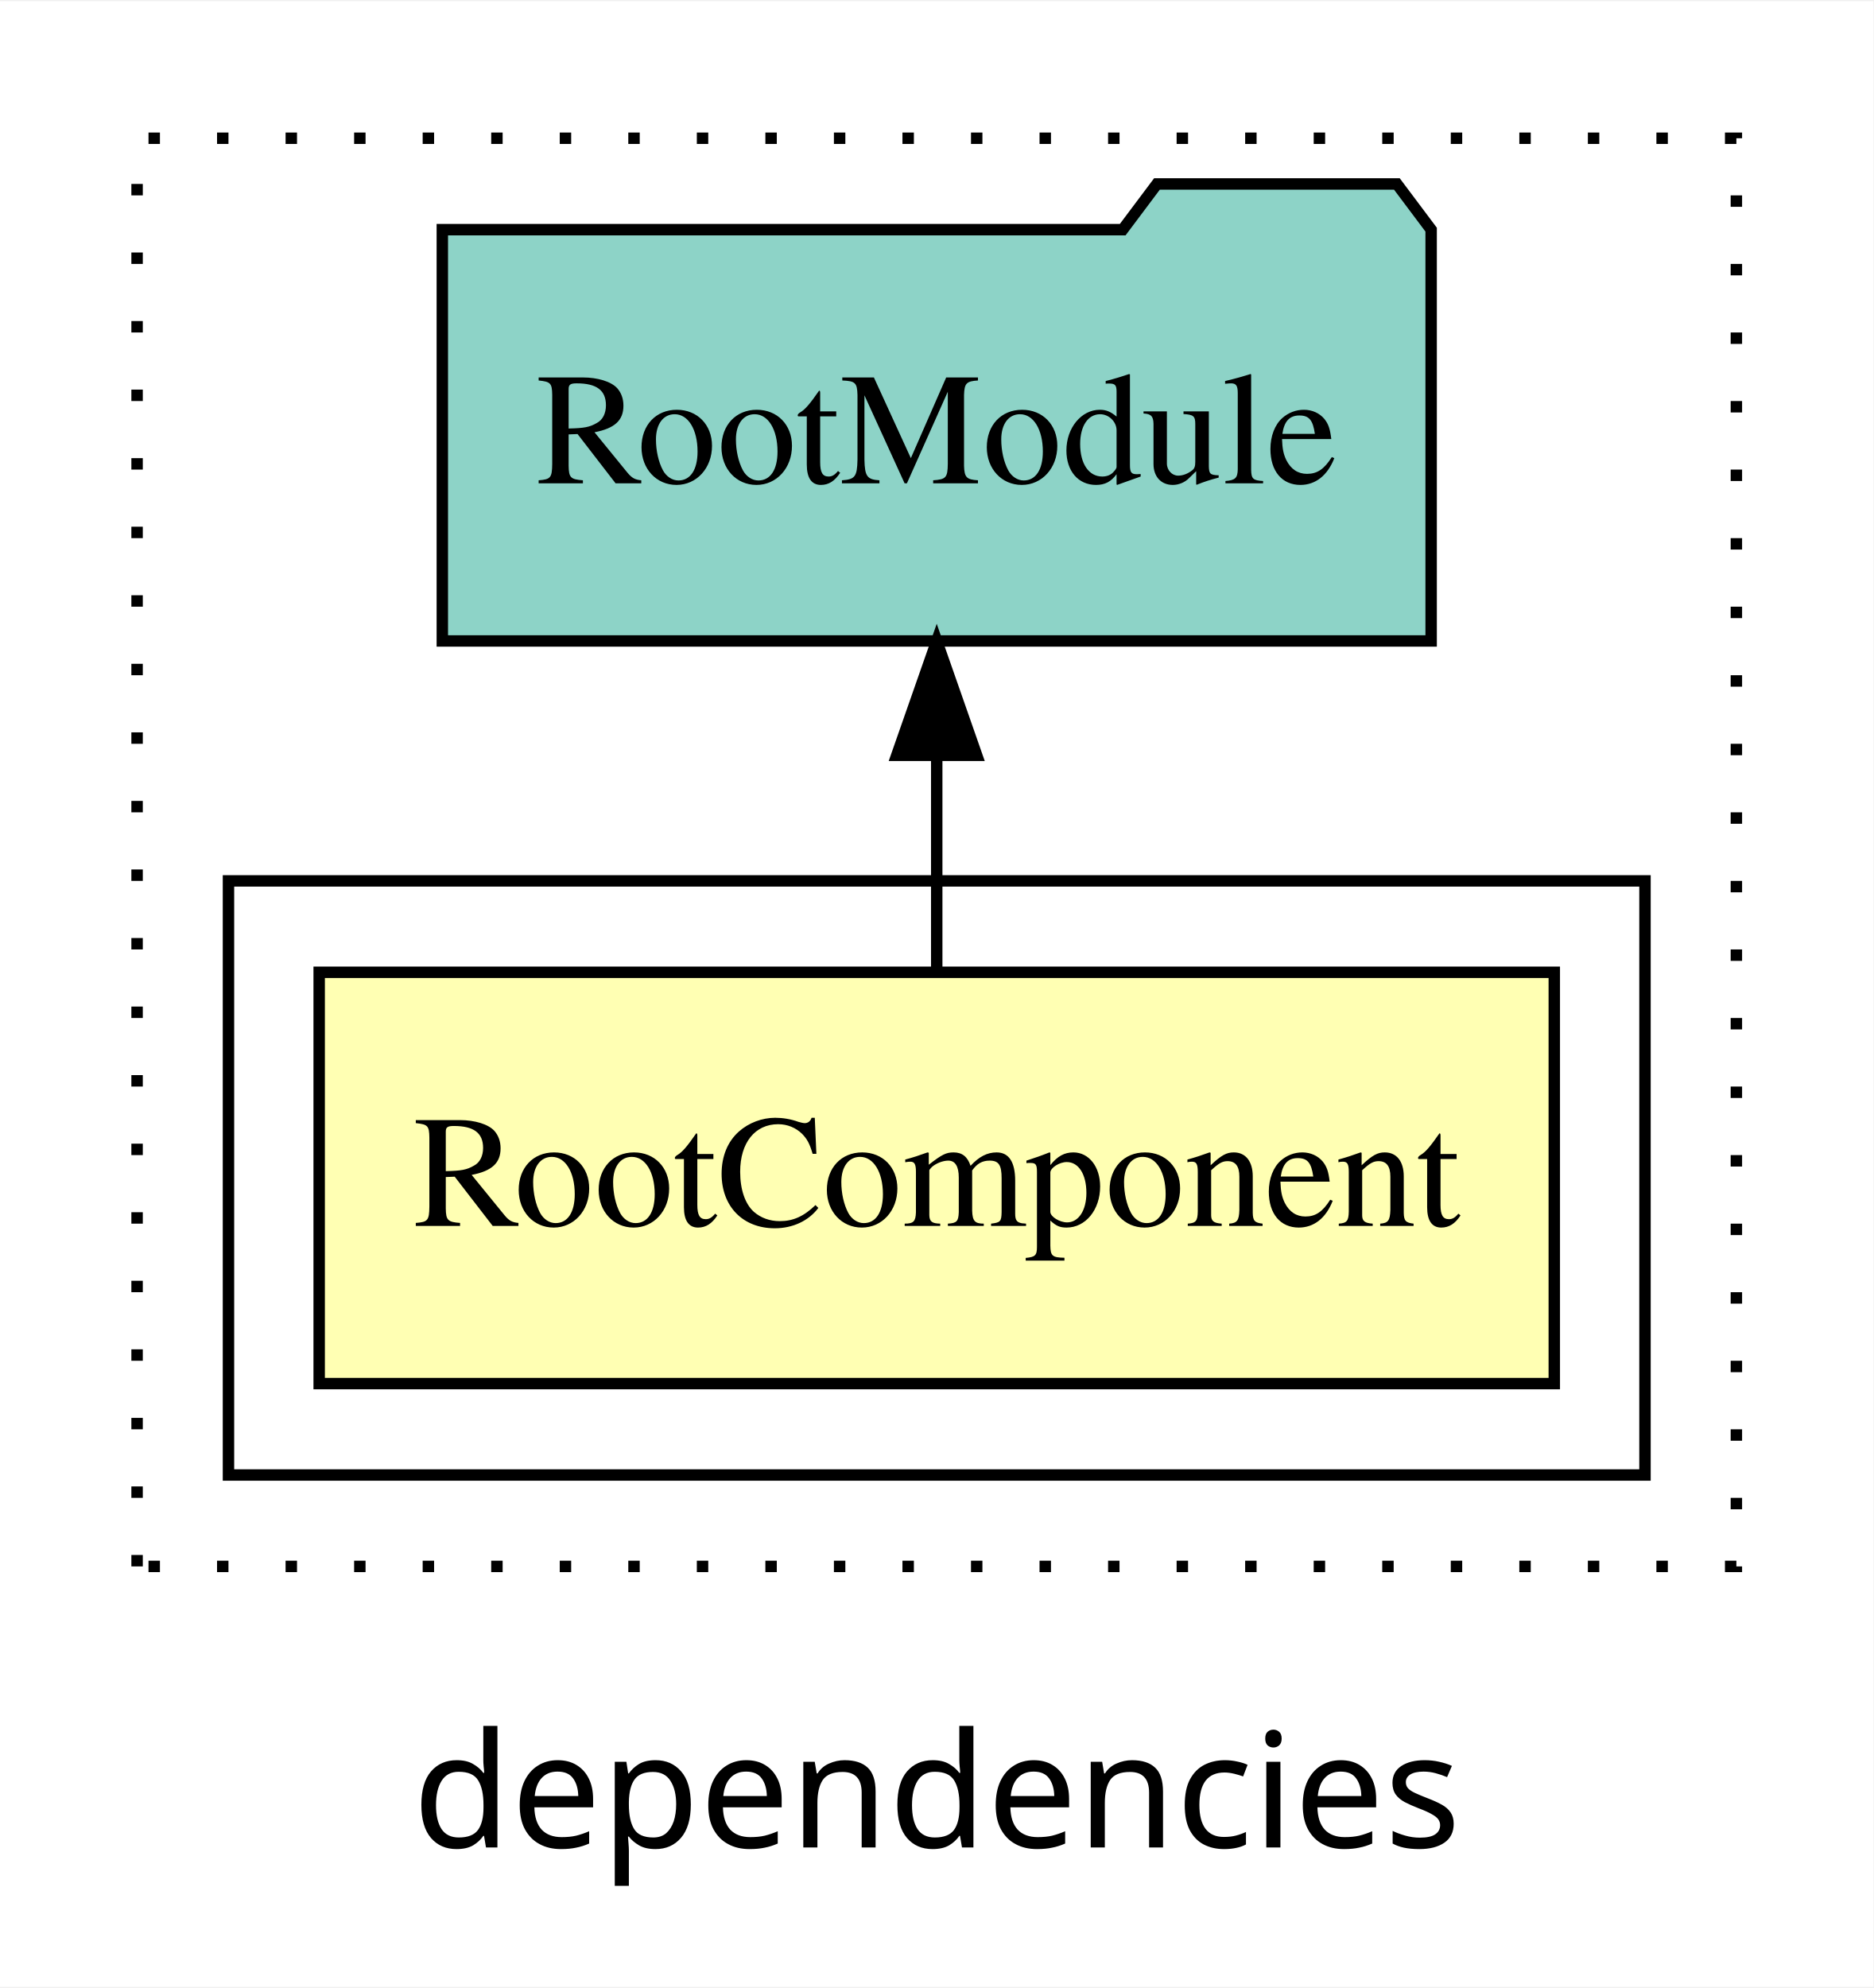
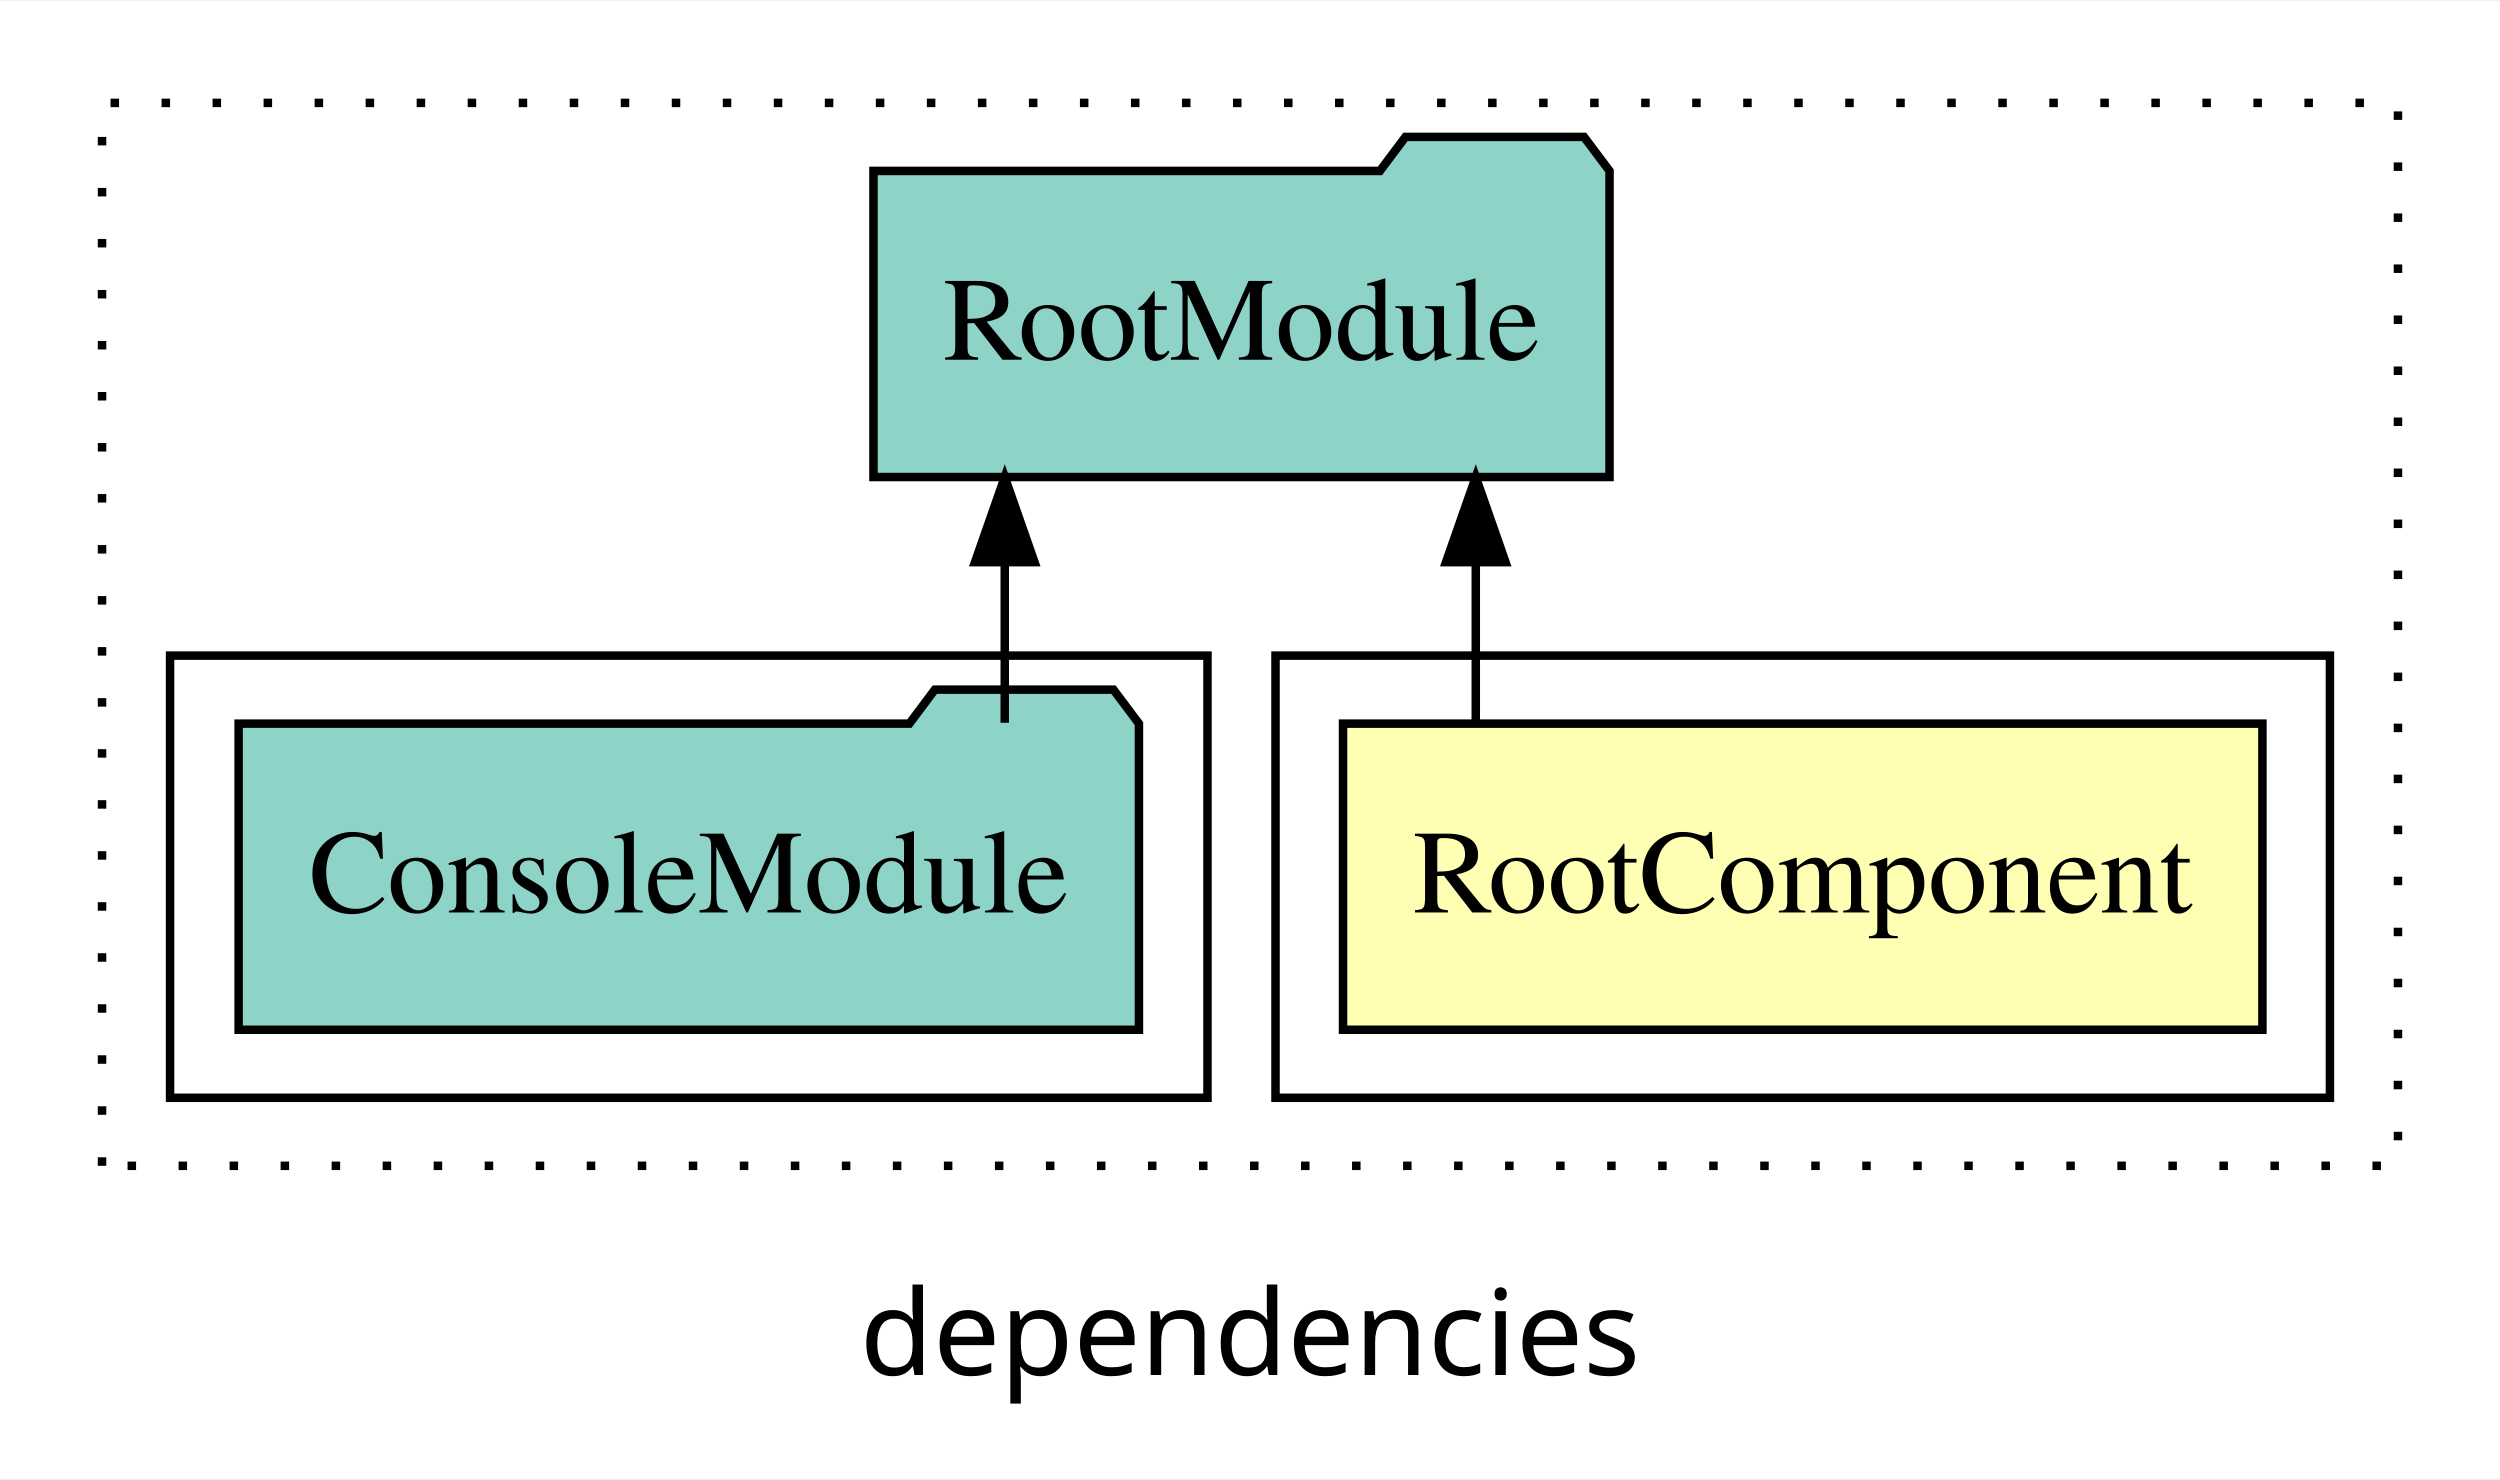
- <svg xmlns="http://www.w3.org/2000/svg" width="164pt" height="174pt" viewBox="0.00 0.00 164.00 173.80">
+ <svg xmlns="http://www.w3.org/2000/svg" width="294pt" height="174pt" viewBox="0.00 0.00 294.00 173.80">
  <g id="graph0" class="graph" transform="scale(1 1) rotate(0) translate(4 169.8)">
-     <polygon fill="white" stroke="transparent" points="-4,4 -4,-169.8 160,-169.8 160,4 -4,4" />
-     <text text-anchor="middle" x="78" y="-8.2" font-family="sans-serif" font-size="14.00">dependencies</text>
+     <polygon fill="white" stroke="transparent" points="-4,4 -4,-169.8 290,-169.8 290,4 -4,4" />
+     <text text-anchor="middle" x="143" y="-8.2" font-family="sans-serif" font-size="14.00">dependencies</text>
    <g id="clust1" class="cluster">
-       <polygon fill="none" stroke="black" stroke-dasharray="1,5" points="8,-32.8 8,-157.8 148,-157.8 148,-32.8 8,-32.8" />
+       <polygon fill="none" stroke="black" stroke-dasharray="1,5" points="8,-32.8 8,-157.8 278,-157.8 278,-32.8 8,-32.8" />
    </g>
    <g id="clust2" class="cluster">
-       <polygon fill="none" stroke="black" points="16,-40.8 16,-92.8 140,-92.8 140,-40.8 16,-40.8" />
+       <polygon fill="none" stroke="black" points="146,-40.8 146,-92.8 270,-92.8 270,-40.8 146,-40.8" />
+     </g>
+     <g id="clust4" class="cluster">
+       <polygon fill="none" stroke="black" points="16,-40.8 16,-92.8 138,-92.8 138,-40.8 16,-40.8" />
    </g>
    <g id="node1" class="node">
-       <polygon fill="#ffffb3" stroke="black" points="132.06,-84.8 23.94,-84.8 23.94,-48.8 132.06,-48.8 132.06,-84.8" />
-       <text text-anchor="middle" x="78" y="-62.6" font-family="Times,serif" font-size="14.00">RootComponent</text>
+       <polygon fill="#ffffb3" stroke="black" points="262.06,-84.8 153.94,-84.8 153.94,-48.8 262.06,-48.8 262.06,-84.8" />
+       <text text-anchor="middle" x="208" y="-62.6" font-family="Times,serif" font-size="14.00">RootComponent</text>
    </g>
    <g id="node2" class="node">
-       <polygon fill="#8dd3c7" stroke="black" points="121.28,-149.8 118.28,-153.8 97.28,-153.8 94.28,-149.8 34.72,-149.8 34.72,-113.8 121.28,-113.8 121.28,-149.8" />
-       <text text-anchor="middle" x="78" y="-127.6" font-family="Times,serif" font-size="14.00">RootModule</text>
+       <polygon fill="#8dd3c7" stroke="black" points="185.28,-149.8 182.28,-153.8 161.28,-153.8 158.28,-149.8 98.72,-149.8 98.72,-113.8 185.28,-113.8 185.28,-149.8" />
+       <text text-anchor="middle" x="142" y="-127.6" font-family="Times,serif" font-size="14.00">RootModule</text>
    </g>
    <g id="edge1" class="edge">
-       <path fill="none" stroke="black" d="M78,-84.91C78,-84.91 78,-103.79 78,-103.79" />
-       <polygon fill="black" stroke="black" points="74.5,-103.79 78,-113.79 81.5,-103.79 74.5,-103.79" />
+       <path fill="none" stroke="black" d="M169.55,-84.91C169.55,-84.91 169.55,-103.79 169.55,-103.79" />
+       <polygon fill="black" stroke="black" points="166.05,-103.79 169.55,-113.79 173.05,-103.79 166.05,-103.79" />
+     </g>
+     <g id="node3" class="node">
+       <polygon fill="#8dd3c7" stroke="black" points="129.94,-84.8 126.94,-88.8 105.94,-88.8 102.94,-84.8 24.06,-84.8 24.06,-48.8 129.94,-48.8 129.94,-84.8" />
+       <text text-anchor="middle" x="77" y="-62.6" font-family="Times,serif" font-size="14.00">ConsoleModule</text>
+     </g>
+     <g id="edge2" class="edge">
+       <path fill="none" stroke="black" d="M114.16,-84.91C114.16,-84.91 114.16,-103.79 114.16,-103.79" />
+       <polygon fill="black" stroke="black" points="110.66,-103.79 114.16,-113.79 117.66,-103.79 110.66,-103.79" />
    </g>
  </g>
</svg>
